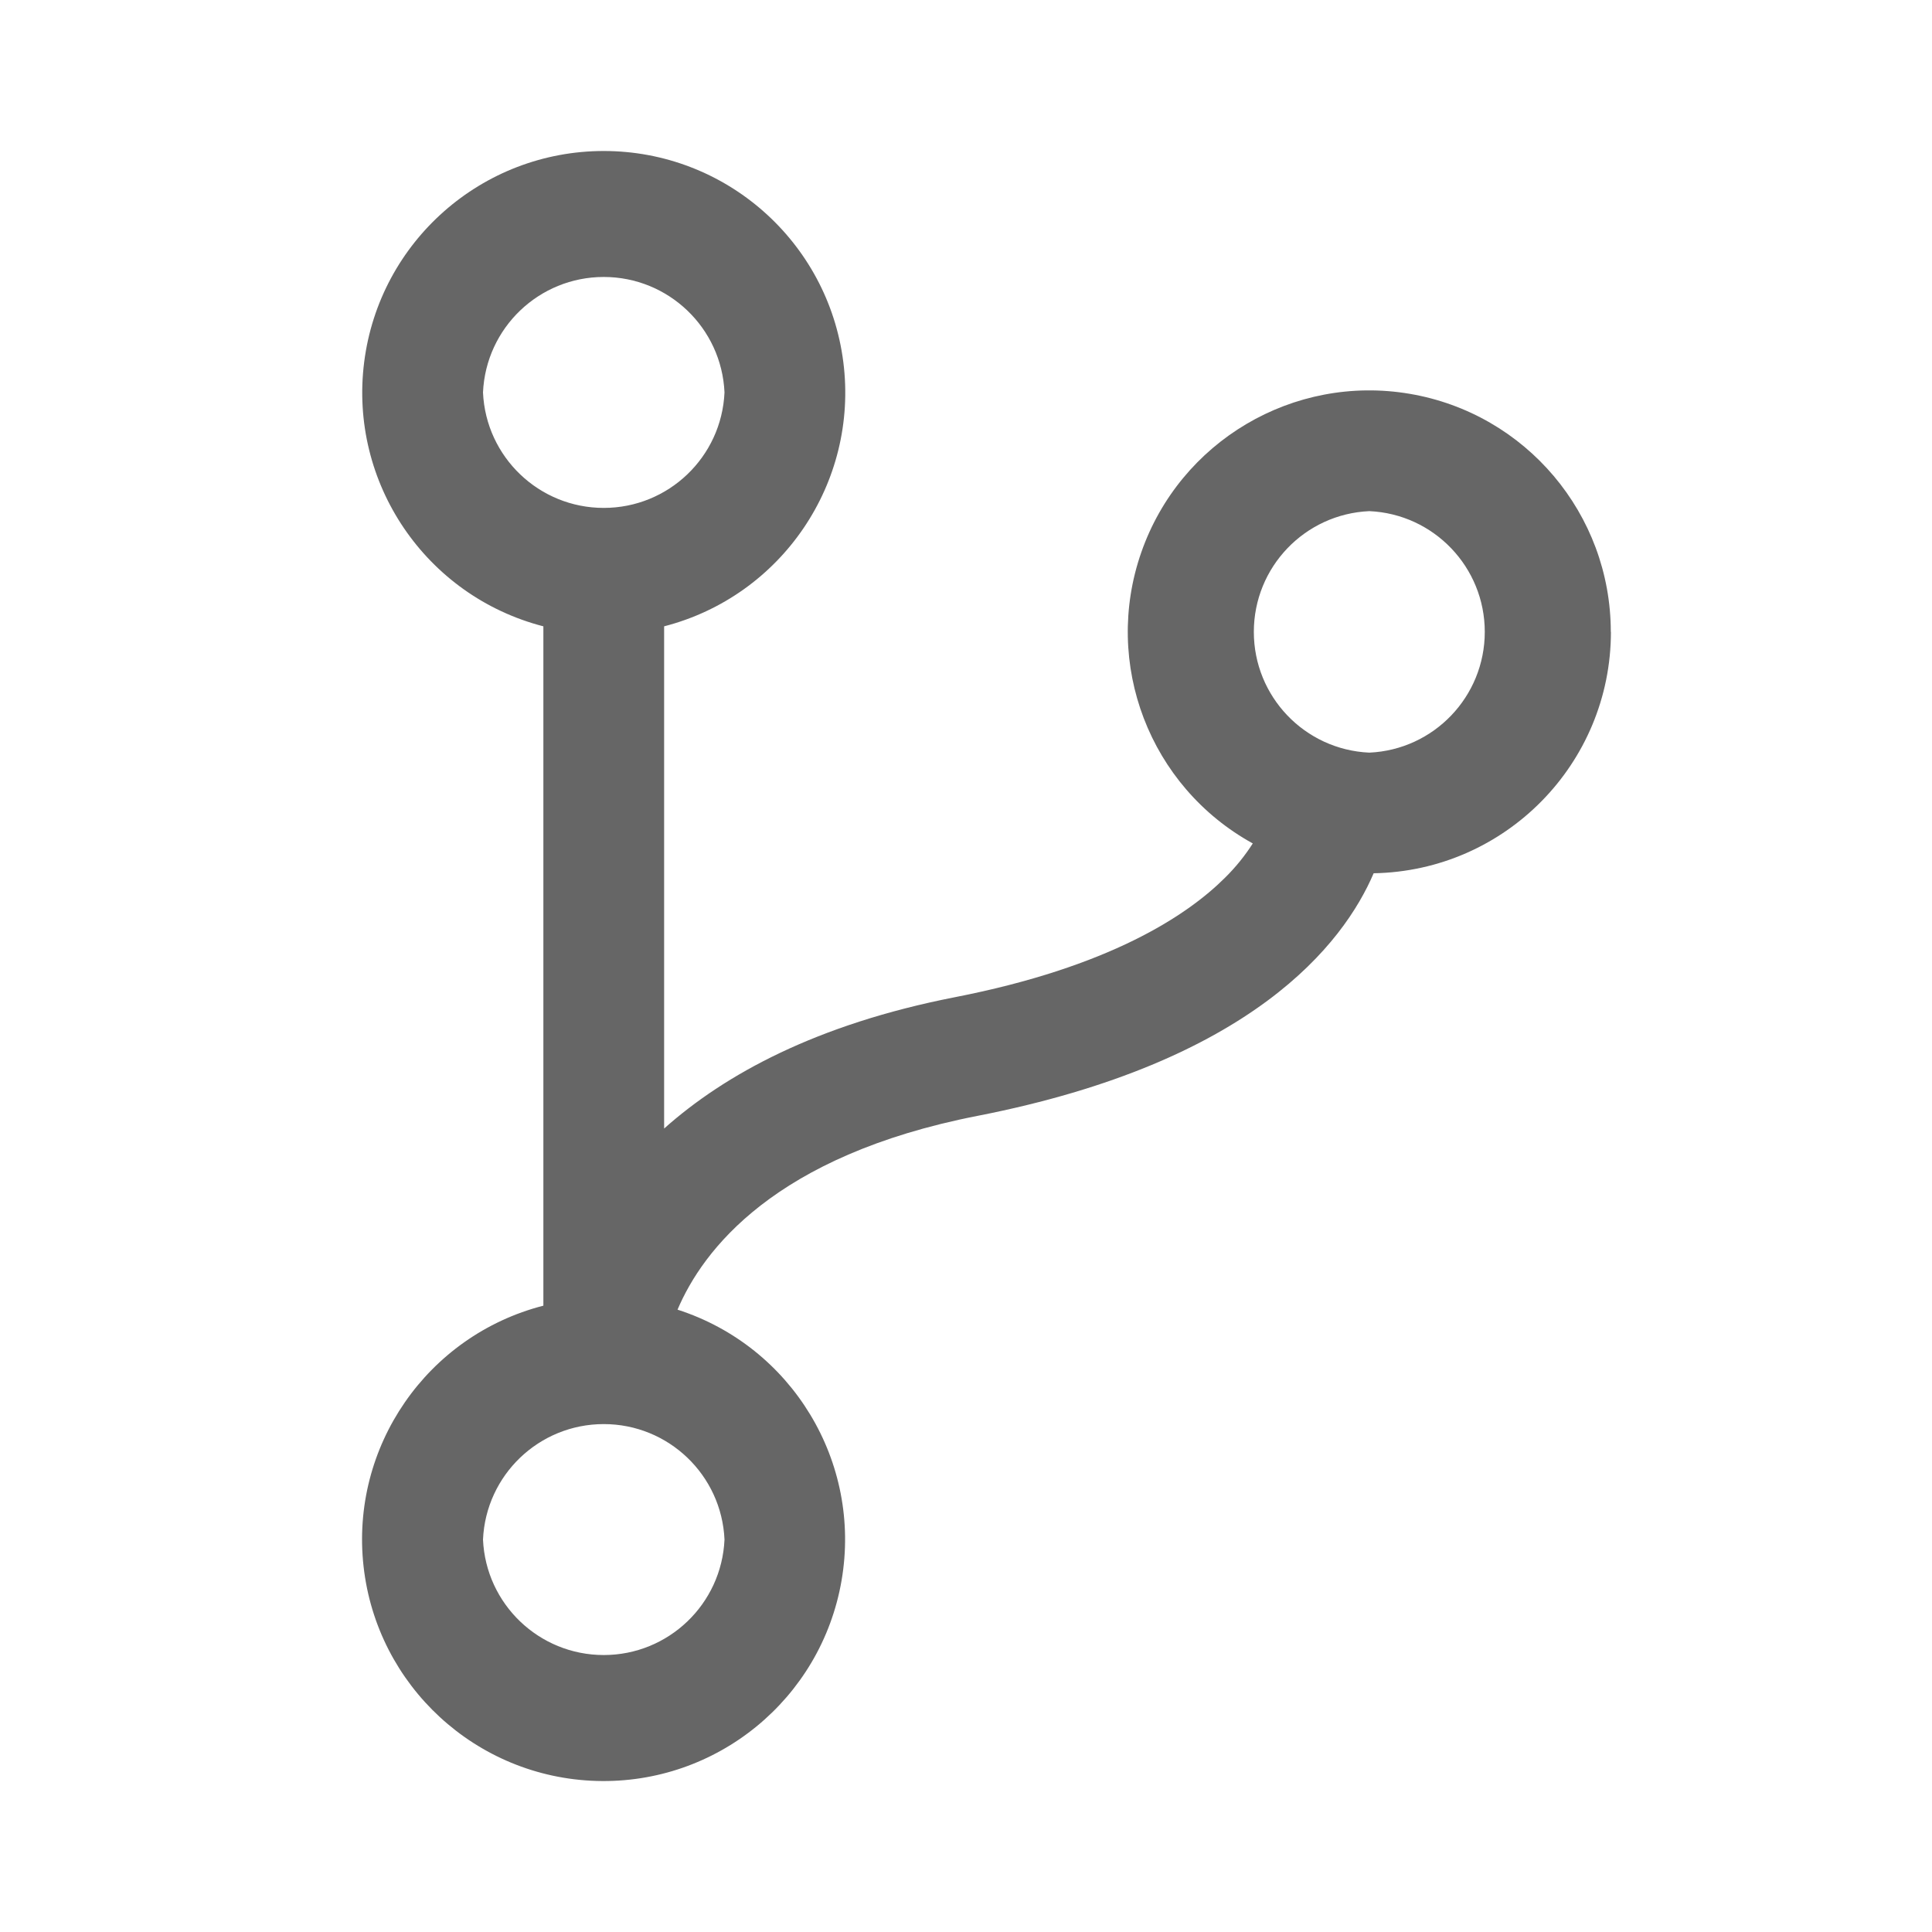
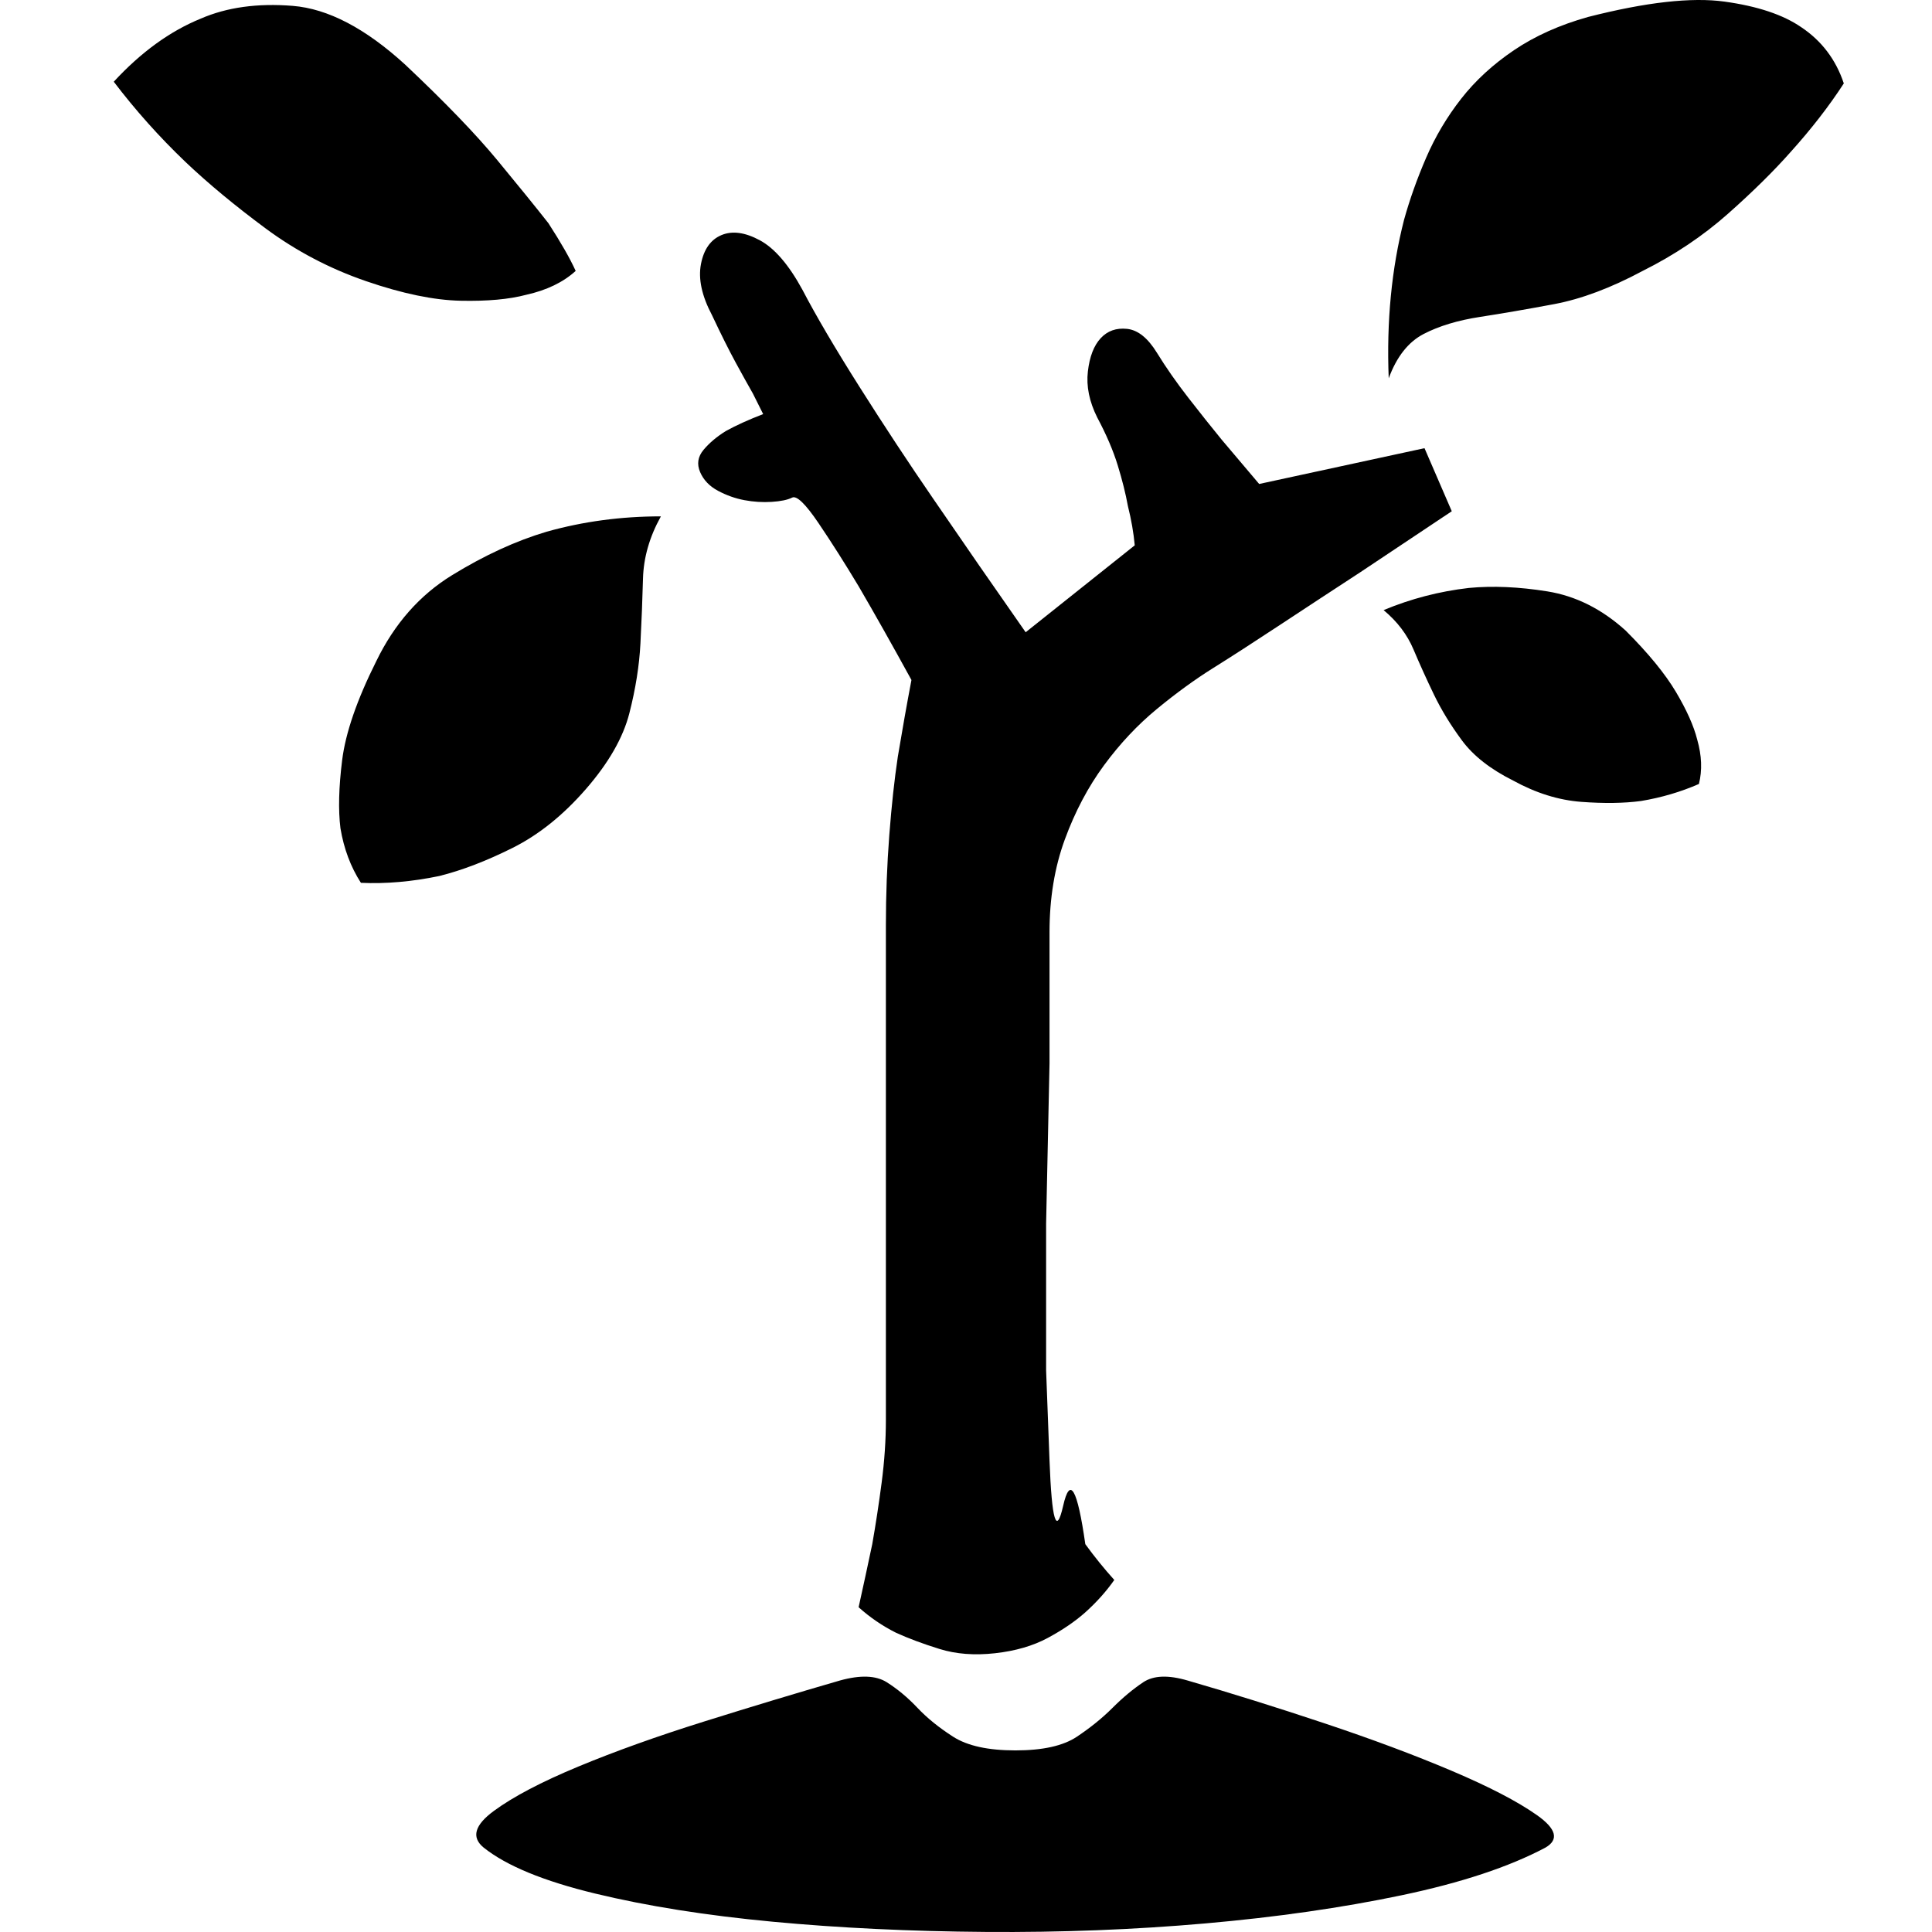
- <svg xmlns="http://www.w3.org/2000/svg" t="1732286380573" class="icon" viewBox="0 0 1024 1024" version="1.1" p-id="2511" width="200" height="200">
-   <path d="M725.76 398.912a64.064 64.064 0 0 1 0-128 64.064 64.064 0 0 1 0 128M384 816a64.064 64.064 0 0 1-128 0 64.064 64.064 0 0 1 128 0m-128-608a64.064 64.064 0 0 1 128 0 64.064 64.064 0 0 1-128 0m597.76 126.912a128 128 0 1 0-189.76 112.128 104.96 104.96 0 0 1-14.72 18.176c-20.096 20.032-61.248 47.36-143.36 63.36-73.088 14.336-121.6 40.768-153.92 69.568V331.968a128 128 0 1 0-64 0v360.064a128 128 0 1 0 71.104 2.112c13.312-31.36 51.2-81.664 159.04-102.72 145.792-28.544 193.984-91.392 209.92-128.576a128 128 0 0 0 125.76-127.936" fill="#666666" p-id="2512" />
+ <svg xmlns="http://www.w3.org/2000/svg" t="1732324918800" class="icon" viewBox="0 0 1024 1024" version="1.1" p-id="16000" width="200" height="200">
+   <path d="M 629.443 890.709 q 34.33 9.938 72.273 22.585 t 67.756 25.296 t 45.17 23.489 t 4.517 17.165 q -28.909 15.358 -76.338 25.296 t -103.892 14.906 t -116.54 4.517 t -112.926 -5.42 t -93.955 -14.906 t -59.173 -24.392 q -9.938 -8.131 5.42 -19.423 t 44.719 -23.489 t 66.852 -23.94 t 71.821 -21.682 q 16.261 -4.517 24.844 0.903 t 16.261 13.551 t 18.972 15.358 t 32.974 7.227 t 32.523 -7.227 t 18.972 -15.358 t 16.261 -13.551 t 23.489 -0.903 Z M 371.068 250.192 q -2.71 -6.324 1.807 -11.744 t 11.744 -9.938 q 8.131 -4.517 19.875 -9.034 l -5.42 -10.841 q -3.614 -6.324 -9.034 -16.261 t -12.648 -25.296 q -8.131 -15.358 -5.872 -27.102 t 10.841 -15.358 t 20.327 2.71 t 22.585 26.199 q 10.841 20.778 30.264 51.494 t 39.298 59.625 q 23.489 34.33 48.784 70.466 l 57.818 -46.074 q -0.903 -9.938 -3.614 -20.778 q -1.807 -9.938 -5.42 -21.682 t -10.841 -25.296 q -6.324 -12.648 -4.969 -24.392 t 6.776 -17.616 t 14.003 -4.969 t 15.81 12.648 t 16.713 23.94 t 17.616 22.134 l 19.875 23.489 l 87.631 -18.972 l 14.455 33.426 l -48.784 32.523 q -20.778 13.551 -42.009 27.554 t -35.685 23.037 t -29.812 21.682 t -28.006 29.812 t -20.778 39.298 t -8.131 49.236 l 0 69.563 l -1.807 84.921 l 0 77.693 t 1.807 47.881 t 7.227 23.94 t 11.744 20.327 q 7.227 9.938 15.358 18.972 q -6.324 9.034 -15.358 17.165 q -8.131 7.227 -19.875 13.551 t -28.006 8.131 t -29.361 -2.259 t -23.037 -8.582 q -10.841 -5.42 -19.875 -13.551 q 3.614 -16.261 7.227 -33.426 q 2.71 -15.358 4.969 -32.523 t 2.259 -33.426 l 0 -261.989 q 0 -24.392 1.807 -47.881 t 4.517 -41.557 q 3.614 -21.682 7.227 -40.654 q -15.358 -28.006 -28.006 -49.688 q -10.841 -18.068 -21.23 -33.426 t -14.003 -13.551 t -10.841 2.259 t -14.455 -0.903 t -14.003 -4.969 t -9.486 -9.938 Z M 310.54 418.226 q -18.068 20.778 -38.847 31.168 t -38.847 14.906 q -21.682 4.517 -41.557 3.614 q -8.131 -12.648 -10.841 -28.909 q -1.807 -14.455 0.903 -36.136 t 18.068 -52.398 q 14.455 -29.812 40.202 -45.622 t 50.139 -23.037 q 28.909 -8.131 60.529 -8.131 q -9.034 16.261 -9.486 32.974 t -1.355 34.33 t -5.872 37.04 t -23.037 40.202 Z M 861.62 334.209 q 18.068 18.068 26.651 32.523 t 11.293 25.296 q 3.614 12.648 0.903 23.489 q -14.455 6.324 -30.716 9.034 q -13.551 1.807 -31.619 0.452 t -36.136 -11.293 q -18.068 -9.034 -27.102 -21.23 t -14.906 -24.392 t -10.841 -23.94 t -15.81 -20.778 q 21.682 -9.034 45.17 -11.744 q 18.972 -1.807 41.557 1.807 t 41.557 20.778 Z M 194 149.01 q -28.909 -9.938 -53.301 -28.006 t -42.46 -35.233 q -20.778 -19.875 -37.943 -42.46 q 21.682 -23.489 46.074 -33.426 q 20.778 -9.034 48.784 -6.776 t 59.625 31.168 q 31.619 29.812 48.784 50.591 t 27.102 33.426 q 9.938 15.358 14.455 25.296 q -9.938 9.034 -26.199 12.648 q -13.551 3.614 -34.781 3.162 t -50.139 -10.389 Z M 841.745 8.981 q 46.074 -11.744 72.273 -8.131 t 40.654 13.551 q 16.261 10.841 22.585 29.812 q -11.744 18.068 -28.006 36.136 q -13.551 15.358 -33.426 32.974 t -45.17 30.264 q -25.296 13.551 -46.977 17.616 t -39.298 6.776 t -29.812 9.034 t -18.52 23.489 q -1.807 -45.17 8.131 -84.017 q 4.517 -16.261 11.744 -32.974 t 18.52 -31.168 t 28.006 -25.747 t 39.298 -17.616 Z" p-id="16001" />
</svg>
